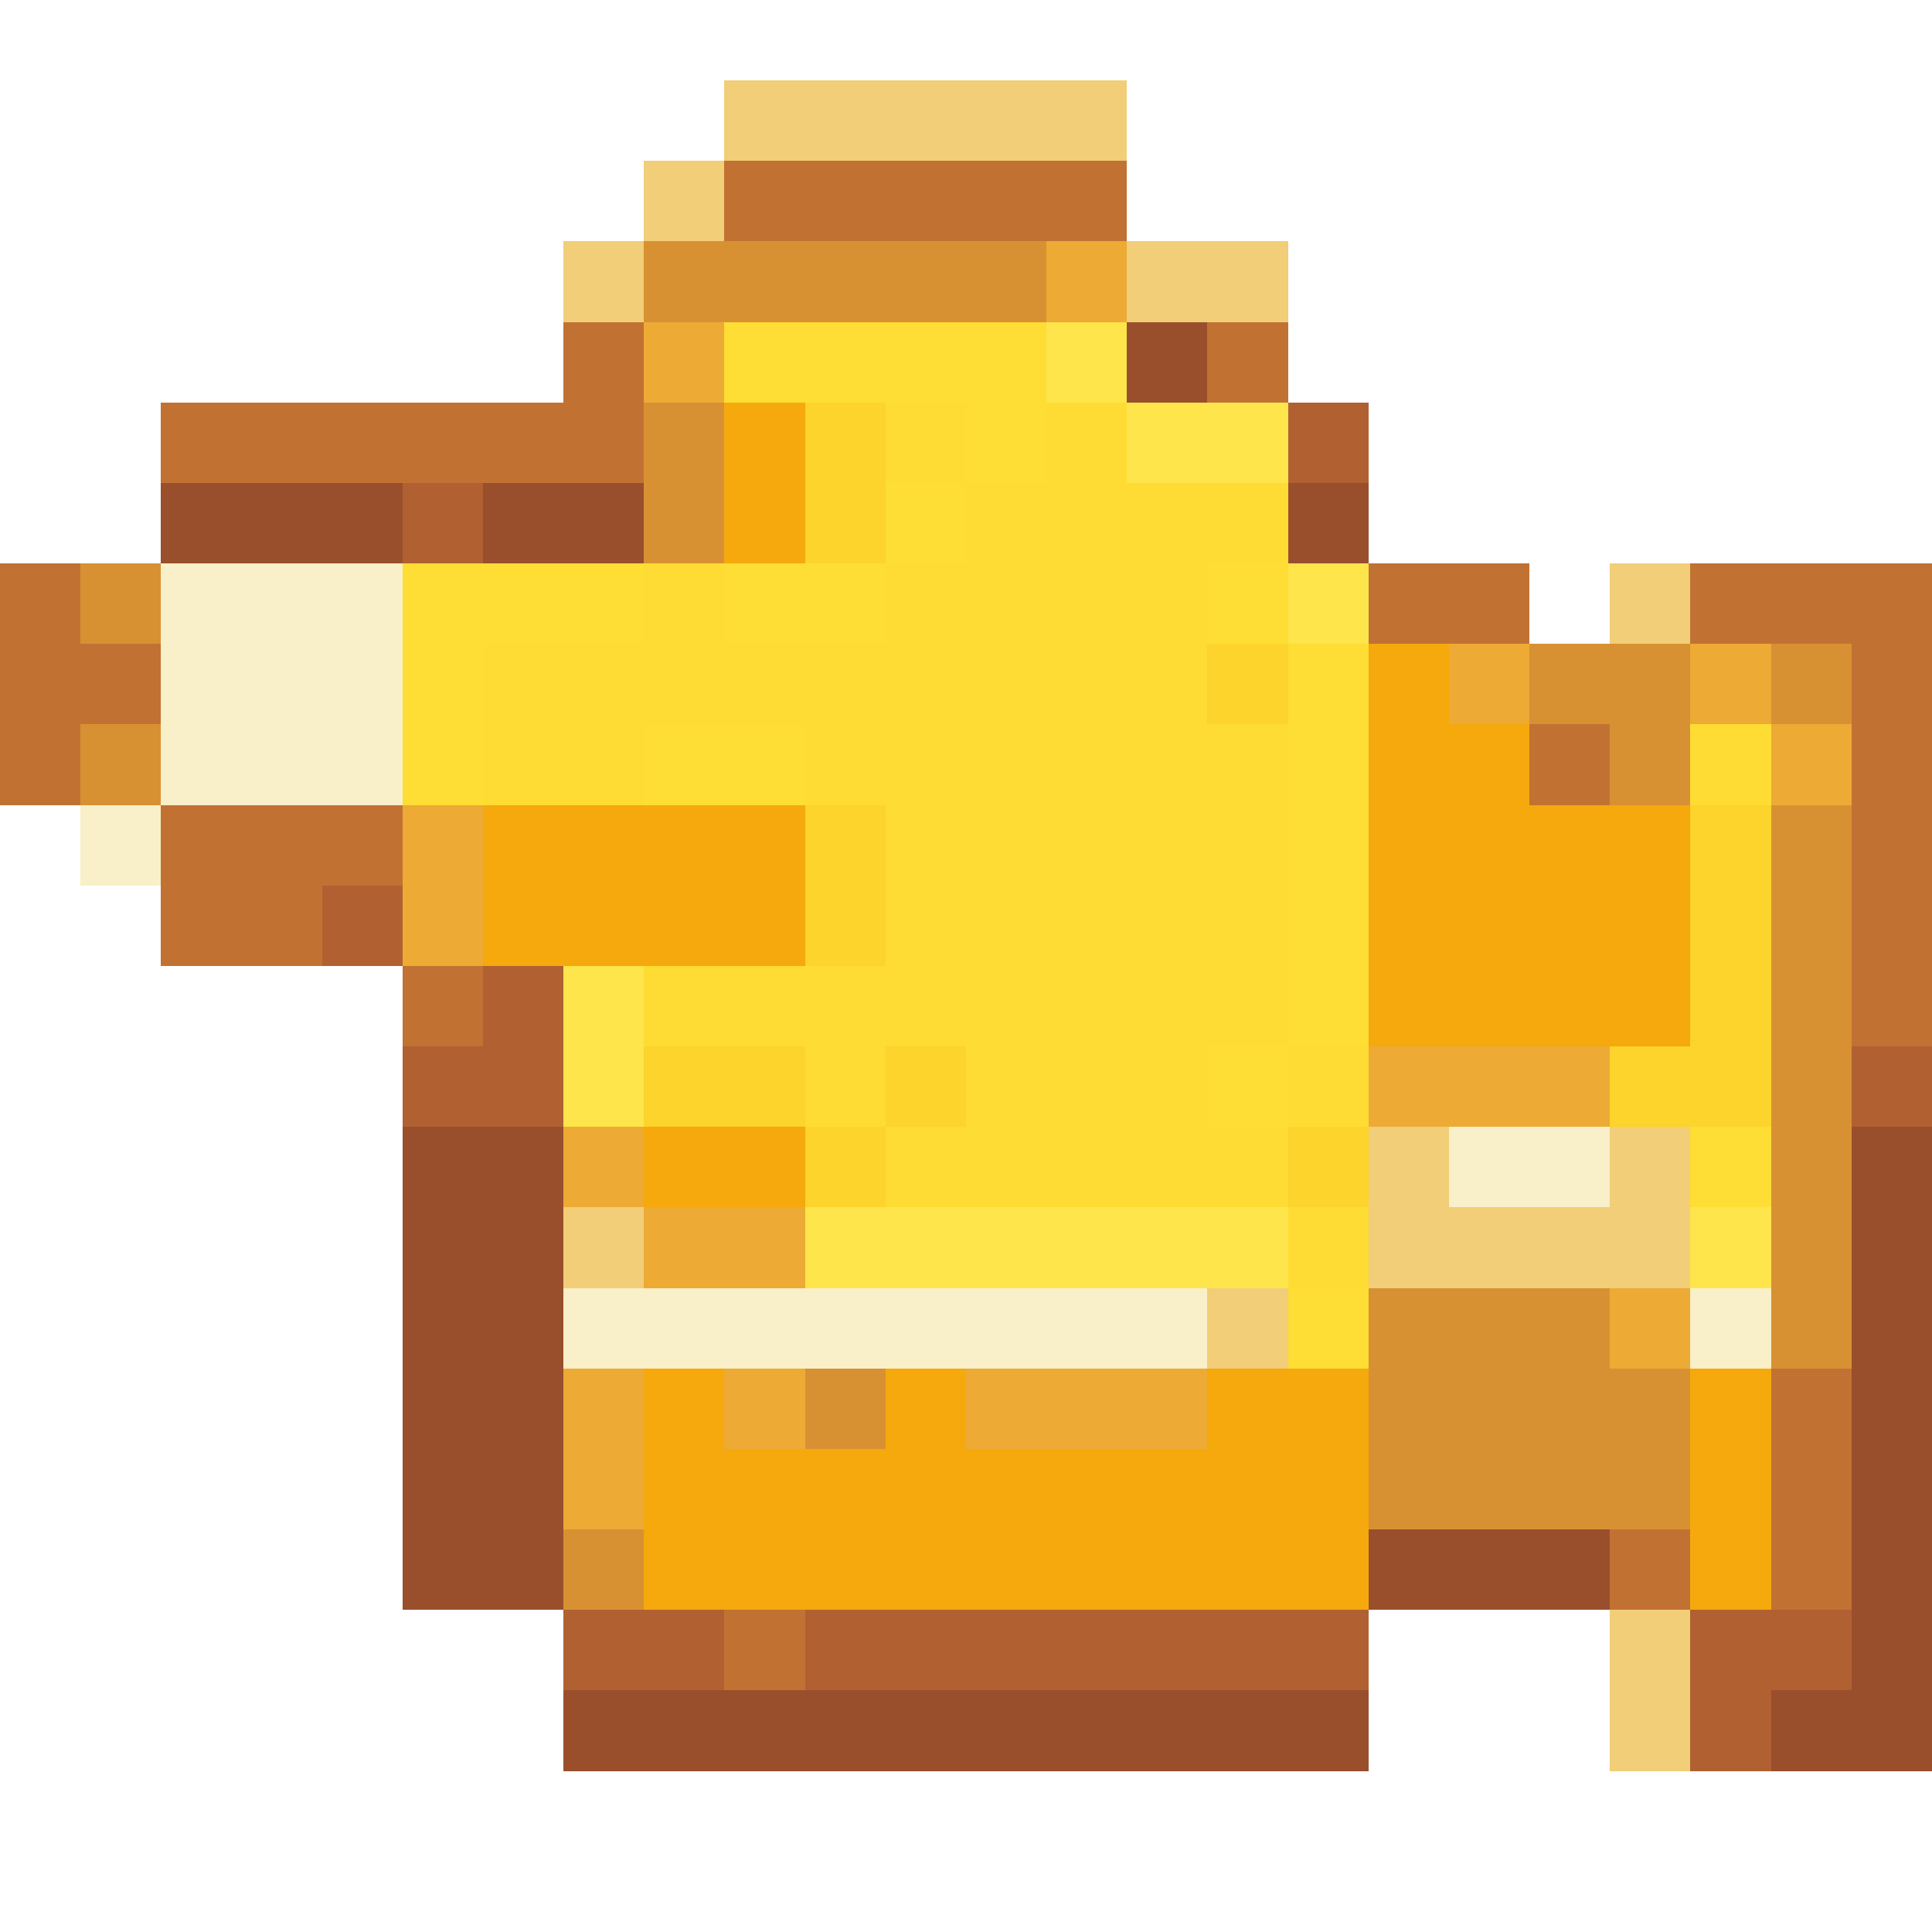
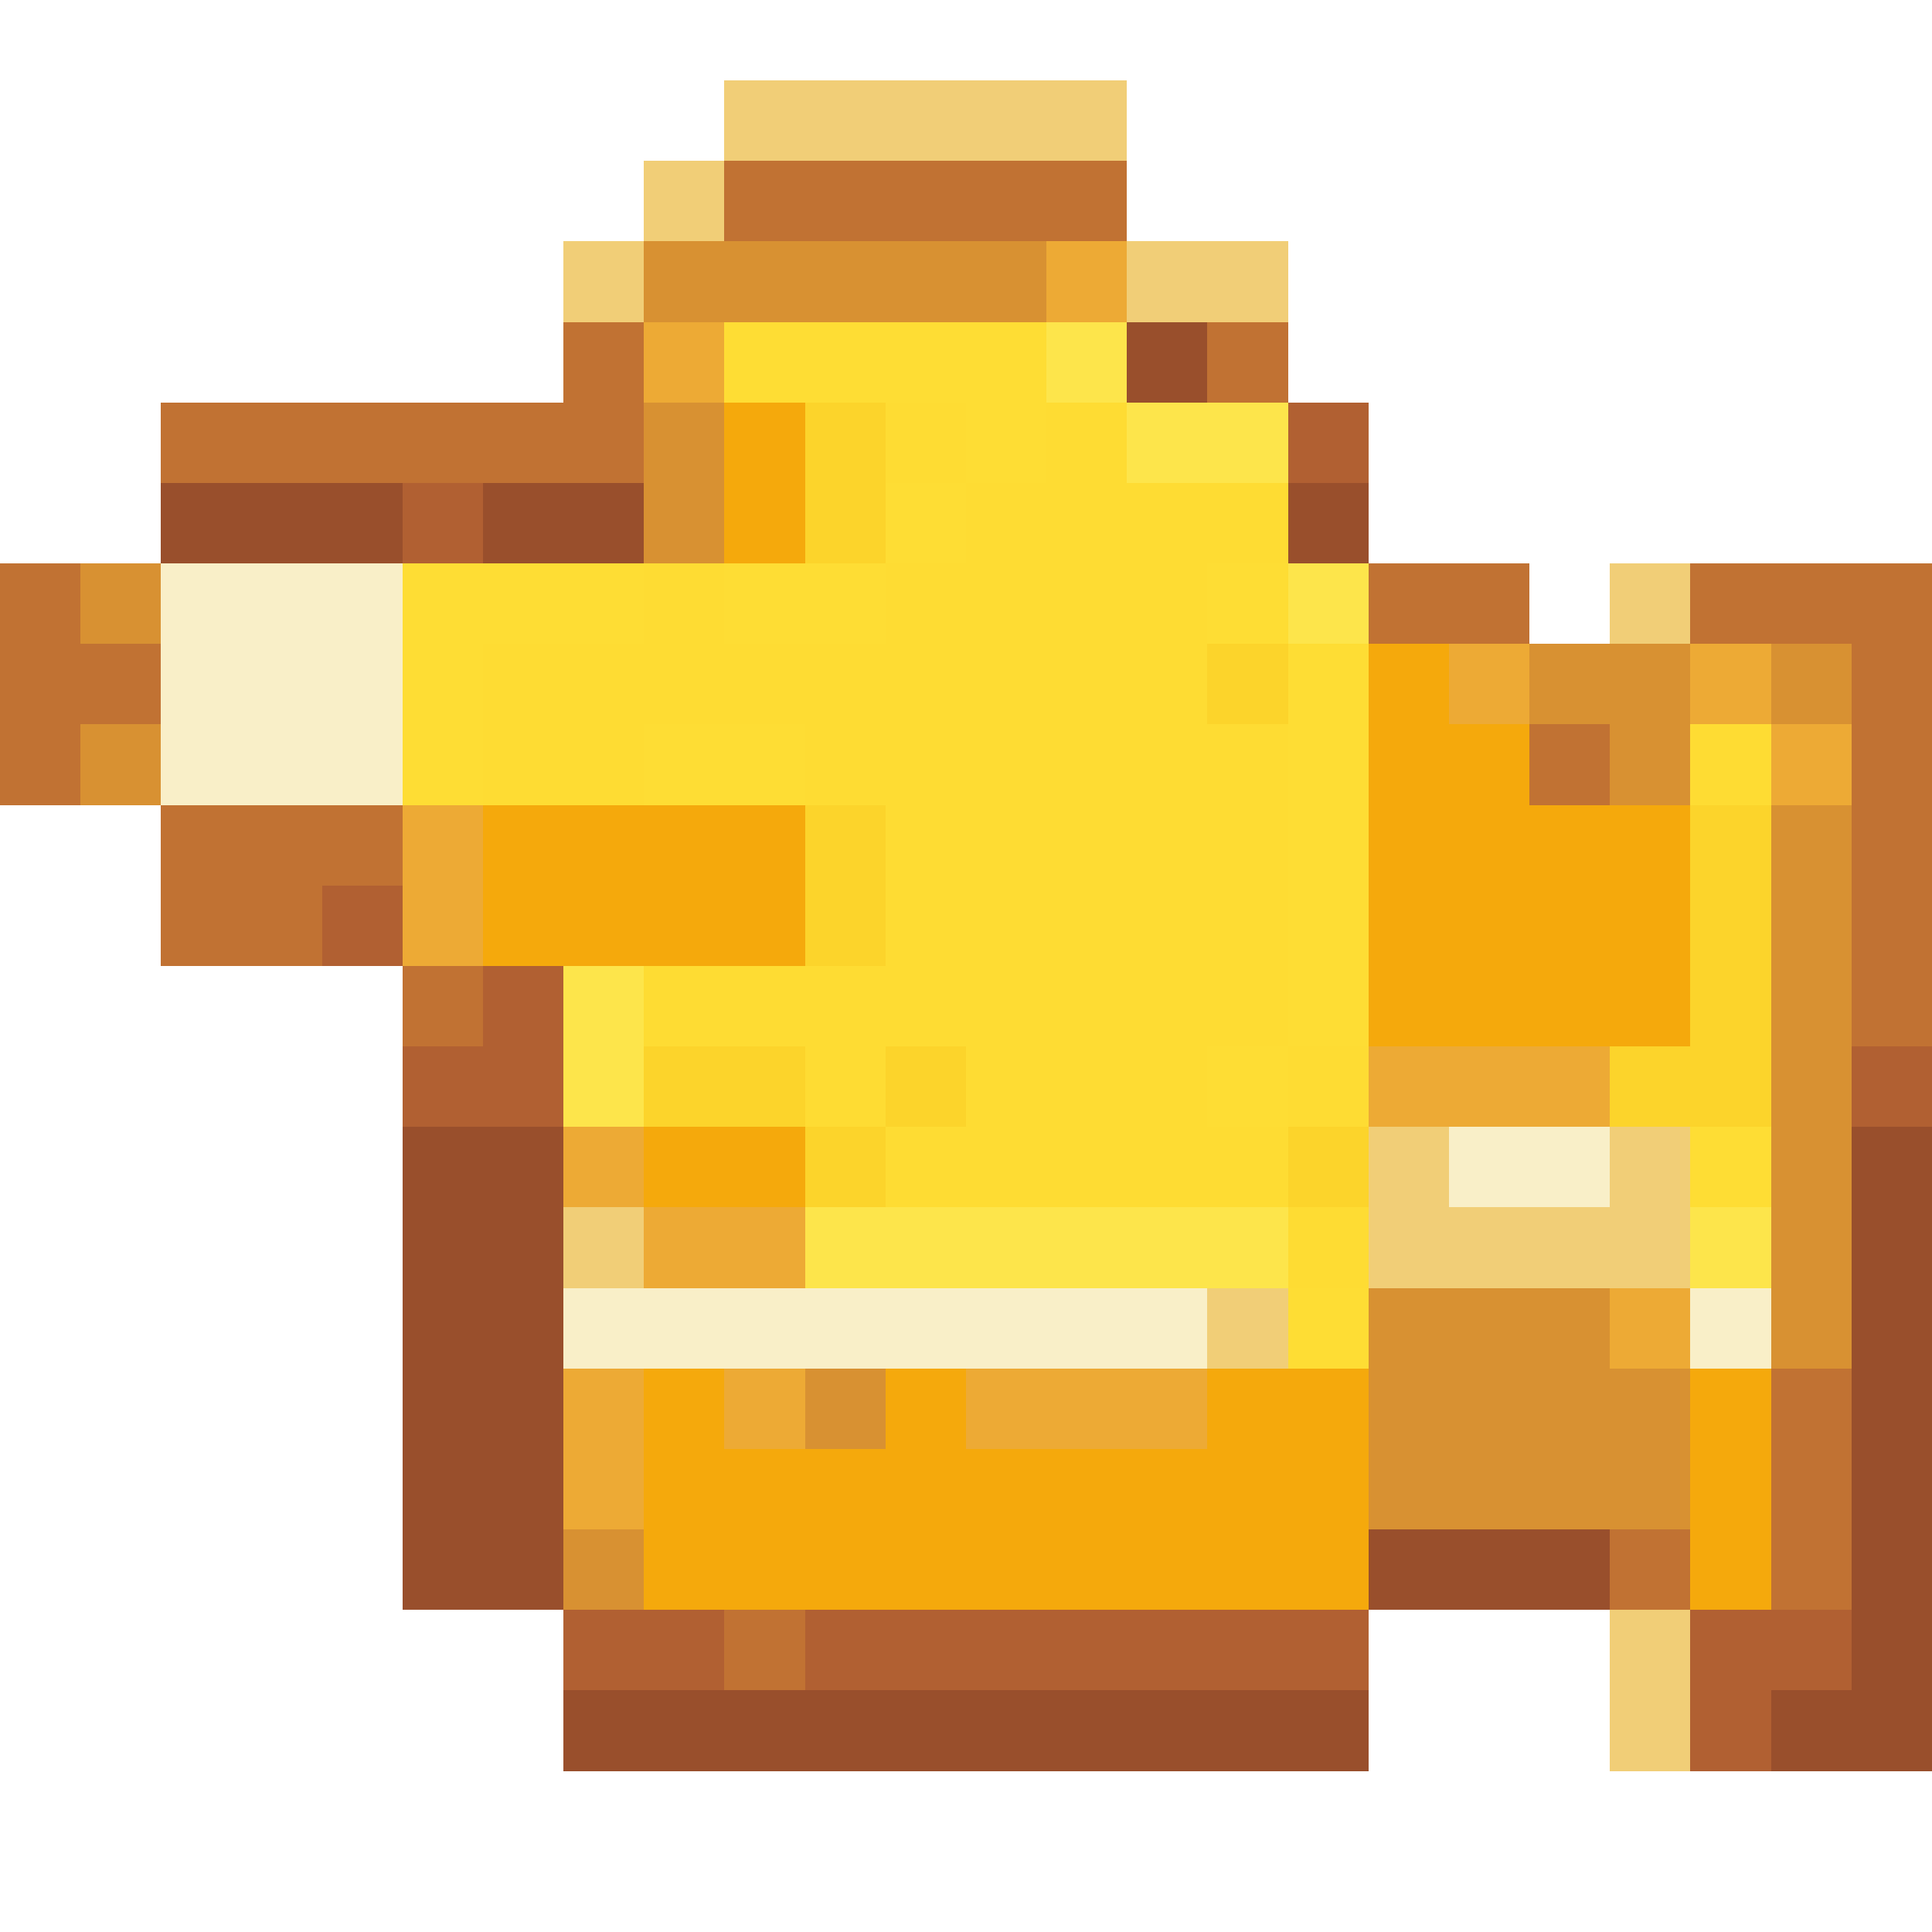
<svg xmlns="http://www.w3.org/2000/svg" viewBox="0 0 24 24" shape-rendering="crispEdges">
  <path fill="#f1ce77" d="M9 1h5v1H9zM8 2h1v1H8zM7 3h1v1H7zM14 3h2v1H14zM20 7h1v1H20zM17 14h1v2H17zM20 14h1v2H20zM7 15h1v1H7zM18 15h2v1H18zM15 16h1v1H15zM20 20h1v2H20z" />
  <path fill="#c17233" d="M9 2h5v1H9zM7 4h1v2H7zM15 4h1v1H15zM2 5h5v1H2zM0 7h1v3H0zM17 7h2v1H17zM21 7h3v1H21zM1 8h1v1H1zM23 8h1v5H23zM19 9h1v1H19zM2 10h3v1H2zM2 11h2v1H2zM5 12h1v1H5zM22 17h1v3H22zM20 19h1v1H20zM9 20h1v1H9z" />
  <path fill="#d89132" d="M8 3h5v1H8zM8 5h1v2H8zM1 7h1v1H1zM19 8h2v1H19zM22 8h1v1H22zM1 9h1v1H1zM20 9h1v1H20zM22 10h1v7H22zM17 16h3v3H17zM10 17h1v1H10zM20 17h1v2H20zM7 19h1v1H7z" />
  <path fill="#edaa35" d="M13 3h1v1H13zM8 4h1v1H8zM18 8h1v1H18zM21 8h1v1H21zM22 9h1v1H22zM5 10h1v2H5zM17 13h3v1H17zM7 14h1v1H7zM8 15h2v1H8zM20 16h1v1H20zM7 17h1v2H7zM9 17h1v1H9zM12 17h3v1H12z" />
  <path fill="#fedd34" d="M9 4h4v1H9zM12 5h1v1H12zM11 6h1v1H11zM5 7h3v1H5zM9 7h2v1H9zM15 7h1v1H15zM5 8h1v2H5zM16 8h1v5H16zM8 9h2v1H8zM15 13h1v1H15zM21 14h1v1H21zM16 16h1v1H16z" />
  <path fill="#fde54b" d="M13 4h1v1H13zM14 5h2v1H14zM16 7h1v1H16zM7 12h1v2H7zM10 15h6v1H10zM21 15h1v1H21z" />
  <path fill="#994f2c" d="M14 4h1v1H14zM2 6h3v1H2zM6 6h2v1H6zM16 6h1v1H16zM5 14h2v6H5zM23 14h1v8H23zM17 19h3v1H17zM7 21h10v1H7zM22 21h1v1H22z" />
  <path fill="#f5a90c" d="M9 5h1v2H9zM17 8h1v5H17zM18 9h1v4H18zM6 10h4v2H6zM19 10h2v3H19zM8 14h2v1H8zM8 17h1v3H8zM11 17h1v3H11zM15 17h2v3H15zM21 17h1v3H21zM9 18h2v2H9zM12 18h3v2H12z" />
  <path fill="#fcd42b" d="M10 5h1v2H10zM15 8h1v1H15zM10 10h1v2H10zM21 10h1v4H21zM8 13h2v1H8zM11 13h1v1H11zM20 13h1v1H20zM10 14h1v1H10zM16 14h1v1H16z" />
  <path fill="#fedc33" d="M11 5h1v1H11zM13 5h1v10H13zM12 6h1v9H12zM14 6h2v1H14zM8 7h1v2H8zM11 7h1v6H11zM14 7h1v8H14zM6 8h2v2H6zM9 8h2v1H9zM10 9h1v1H10zM15 9h1v4H15zM21 9h1v1H21zM8 12h3v1H8zM10 13h1v1H10zM16 13h1v1H16zM11 14h1v1H11zM15 14h1v1H15zM16 15h1v1H16z" />
  <path fill="#b16032" d="M16 5h1v1H16zM5 6h1v1H5zM4 11h1v1H4zM6 12h1v2H6zM5 13h1v1H5zM23 13h1v1H23zM7 20h2v1H7zM10 20h7v1H10zM21 20h2v1H21zM21 21h1v1H21z" />
-   <path fill="#f9efc8" d="M2 7h3v3H2zM1 10h1v1H1zM18 14h2v1H18zM7 16h8v1H7zM21 16h1v1H21z" />
+   <path fill="#f9efc8" d="M2 7h3v3H2zM18 14h2v1H18zM7 16h8v1H7zM21 16h1v1H21z" />
</svg>
